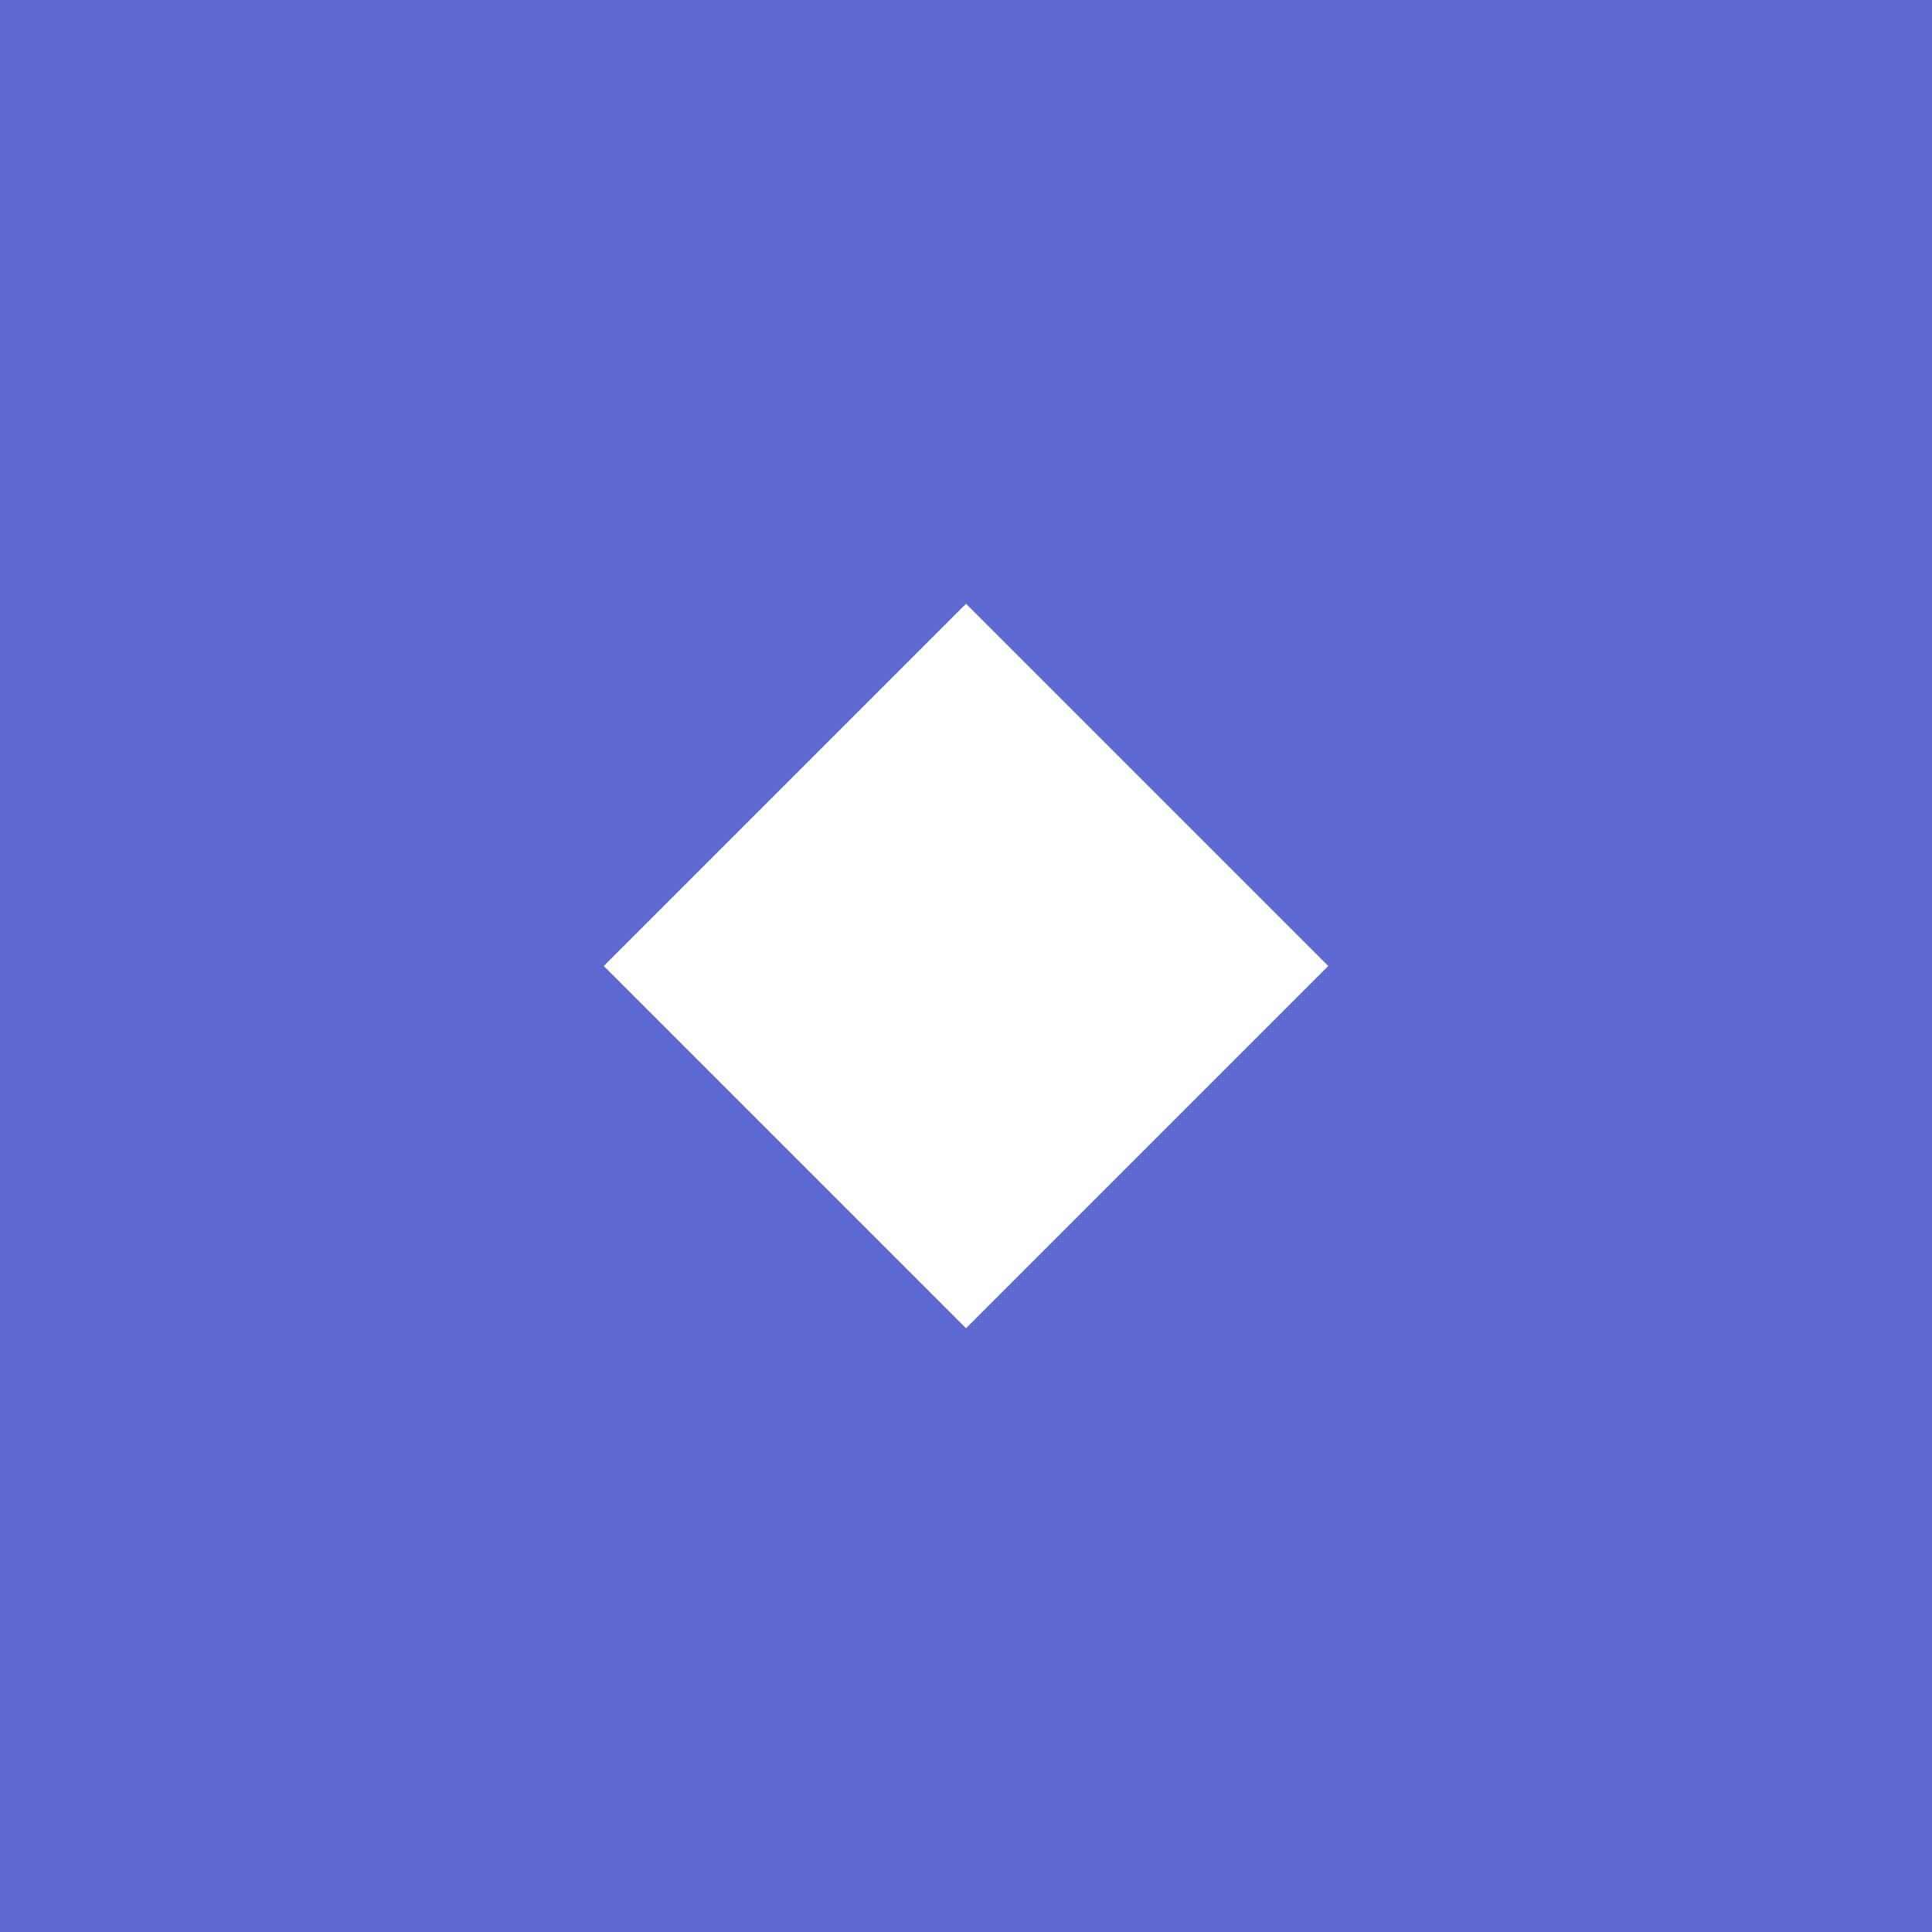
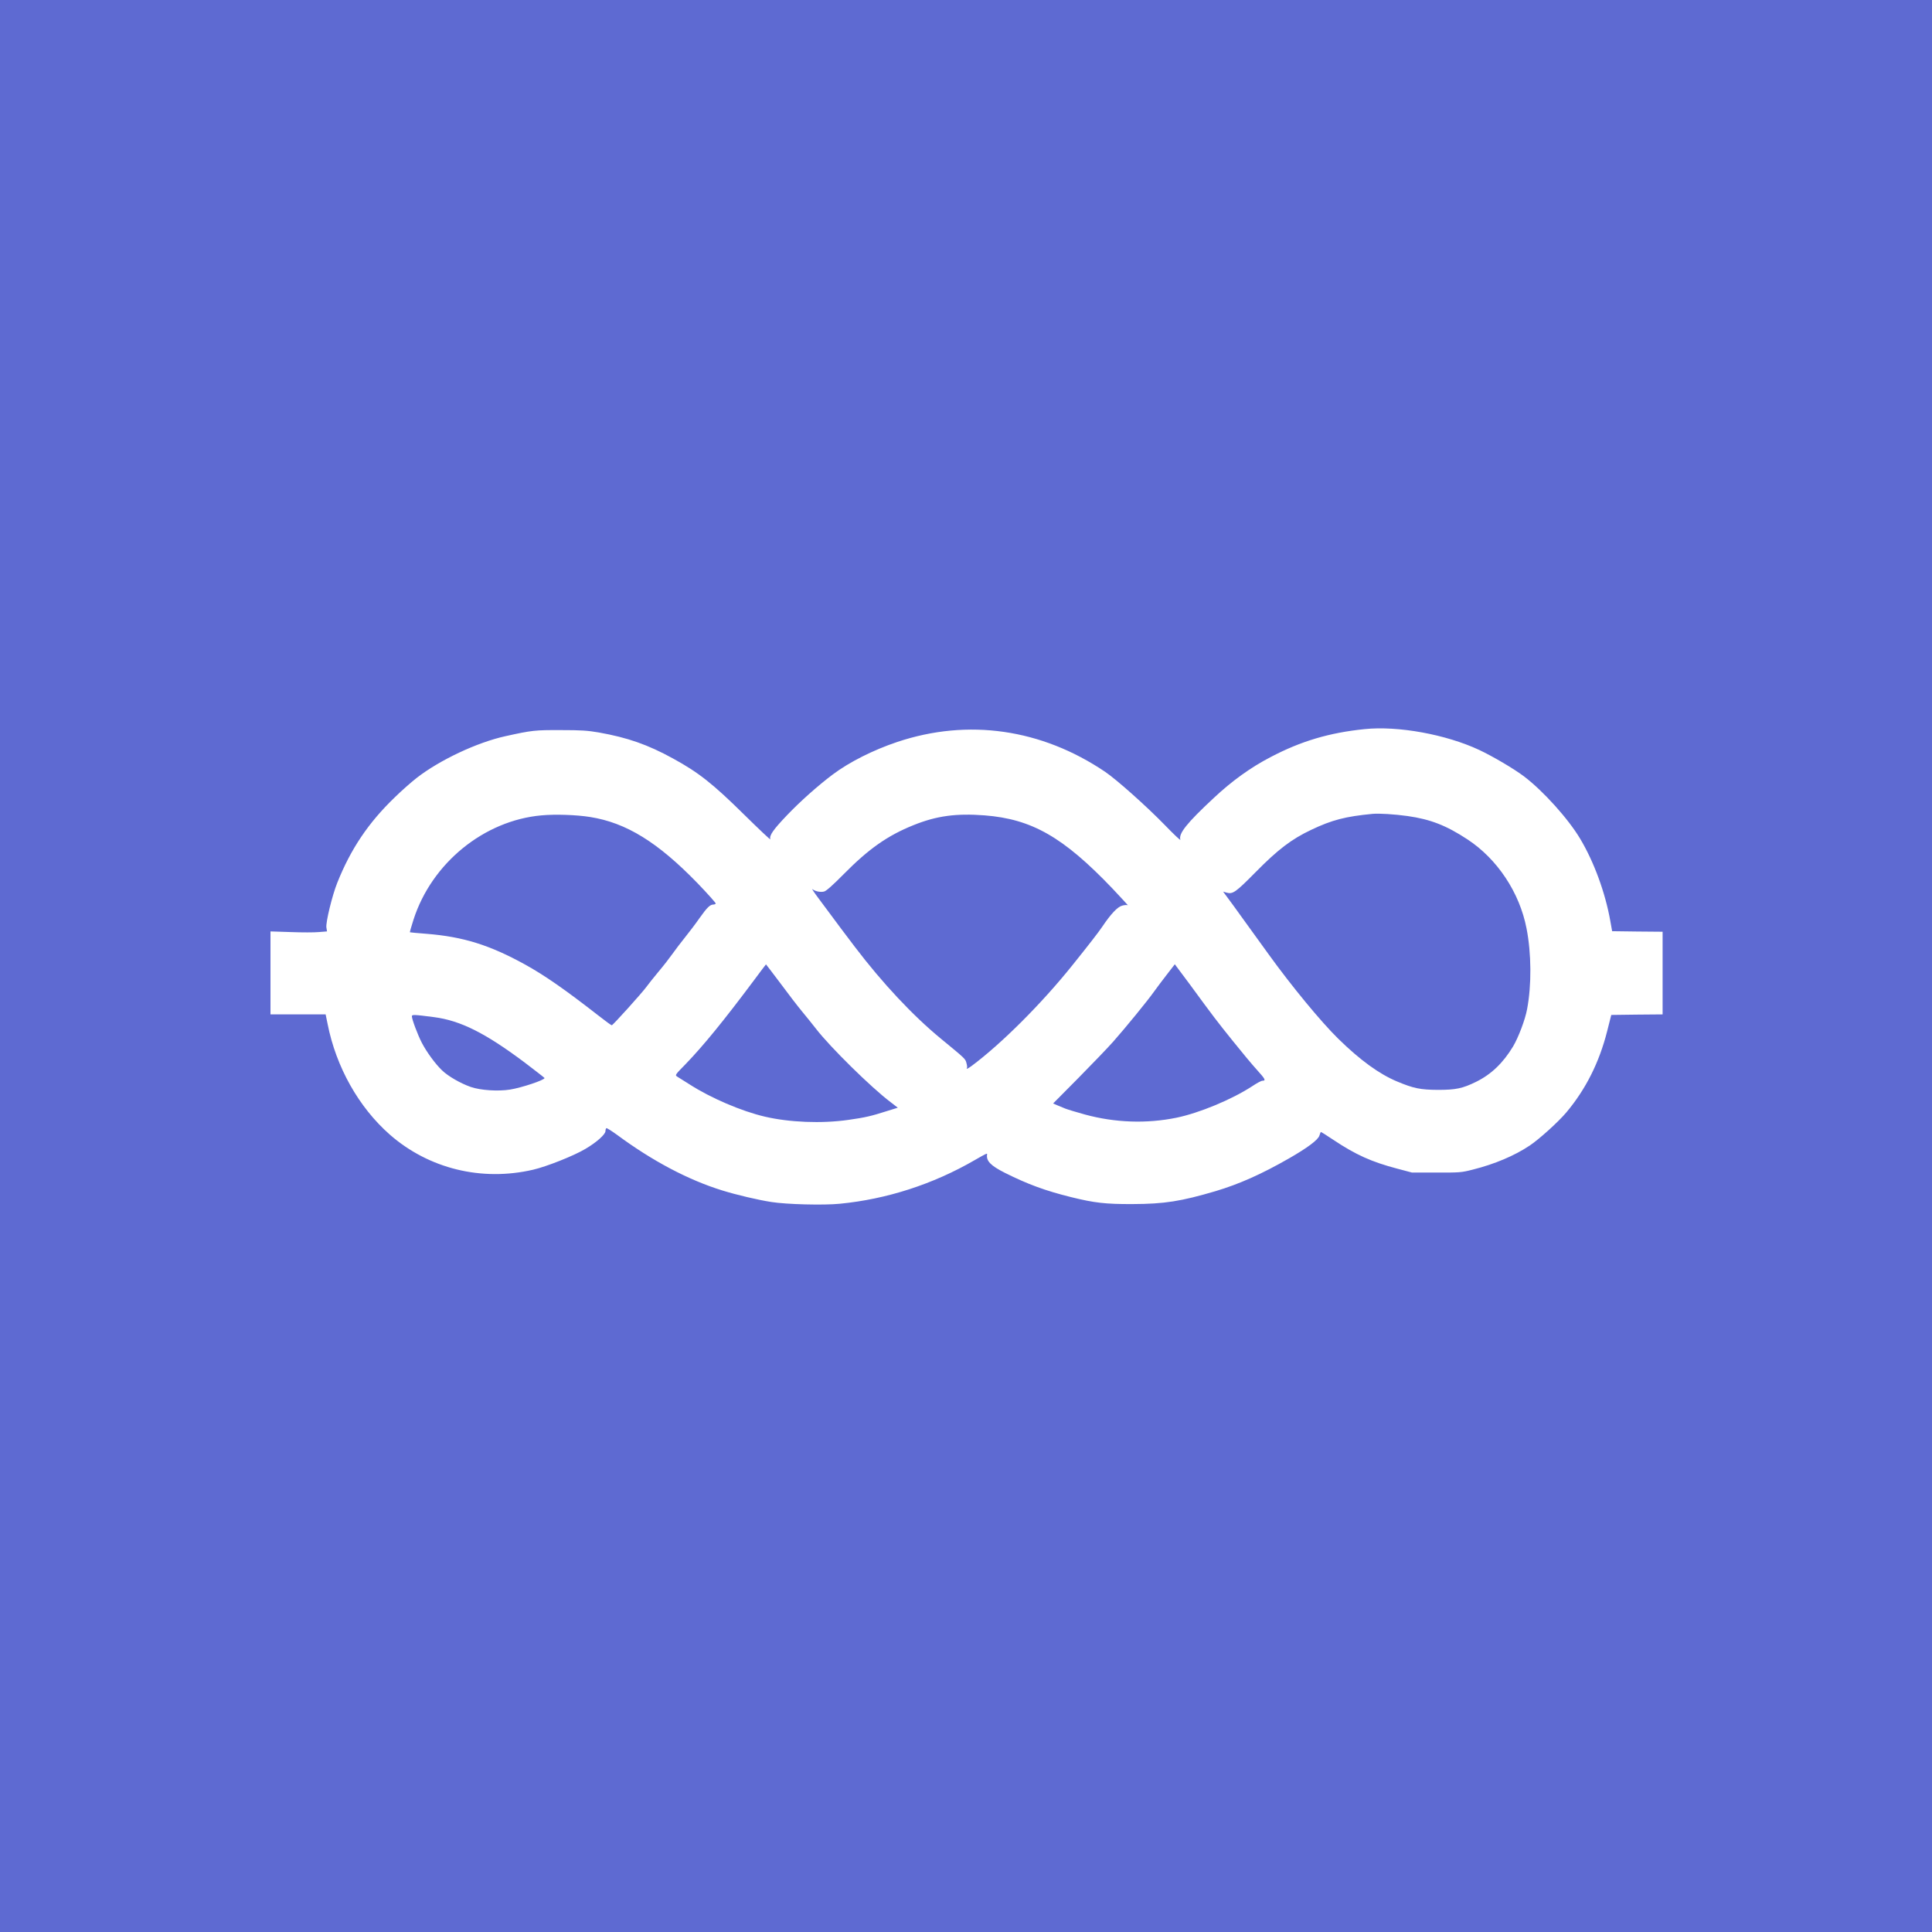
- <svg xmlns="http://www.w3.org/2000/svg" viewBox="0 0 64 64" width="64" height="64">
-   <rect width="64" height="64" fill="#5E6AD2" />
-   <path d="M32 20 L44 32 L32 44 L20 32 Z" fill="#ffffff" />
+ <svg xmlns="http://www.w3.org/2000/svg" viewBox="-248.7 -643.7 1776.4 1776.4" width="64" height="64">
+   <rect x="-248.7" y="-643.7" width="1776.4" height="1776.4" fill="#5E6AD2" />
+   <g transform="translate(0,500) scale(0.1,-0.1)" fill="#ffffff" stroke="none">
+     <path d="M10060 4733 c-324 -33 -584 -110 -864 -257 -183 -95 -357 -220 -525 -378 -247 -230 -323 -326 -305 -382 4 -11 -60 49 -142 134 -167 172 -443 418 -549 490 -585 395 -1260 493 -1912 275 -221 -74 -441 -185 -593 -299 -136 -102 -300 -248 -422 -376 -126 -132 -163 -185 -152 -220 2 -8 -106 94 -241 227 -288 284 -418 387 -654 516 -231 127 -417 192 -681 239 -104 18 -163 22 -350 22 -237 1 -266 -2 -510 -56 -260 -57 -604 -219 -815 -383 -49 -38 -141 -119 -203 -180 -242 -233 -404 -474 -528 -785 -47 -117 -107 -365 -100 -411 l6 -36 -75 -6 c-41 -4 -158 -4 -260 0 l-185 6 0 -381 0 -382 254 0 253 0 18 -87 c78 -397 287 -768 573 -1019 358 -313 843 -432 1317 -322 125 29 374 128 480 191 104 61 185 134 185 164 0 12 4 24 8 27 4 3 48 -25 98 -61 324 -240 657 -416 969 -512 132 -41 328 -87 451 -106 138 -22 480 -31 629 -16 431 42 856 179 1238 400 108 62 118 67 116 54 -10 -60 32 -103 162 -169 212 -106 372 -165 610 -224 214 -53 318 -65 564 -64 295 1 446 25 765 119 217 65 420 155 675 301 169 97 267 170 279 209 6 17 11 32 13 34 1 2 53 -30 115 -72 207 -138 352 -203 587 -265 l136 -36 225 0 c214 -1 230 0 335 27 200 50 384 128 523 221 88 59 262 216 337 305 178 212 302 458 375 746 l38 150 236 3 236 2 0 380 0 380 -232 2 -232 3 -17 95 c-46 259 -150 543 -277 755 -109 183 -340 440 -517 574 -90 68 -283 182 -410 242 -305 143 -748 224 -1055 192z m394 -799 c211 -30 356 -86 552 -215 274 -180 479 -488 543 -819 45 -229 47 -522 5 -742 -18 -98 -80 -260 -129 -343 -92 -152 -200 -256 -340 -325 -124 -61 -187 -74 -350 -74 -164 1 -225 14 -376 77 -165 69 -340 196 -542 394 -157 154 -428 482 -642 779 -49 68 -149 206 -222 307 -72 100 -145 201 -163 224 l-31 42 31 -9 c58 -17 83 1 268 188 204 207 329 303 511 389 191 91 315 123 566 147 60 5 197 -3 319 -20z m-7515 -9 c333 -53 622 -232 987 -608 95 -99 171 -184 168 -188 -3 -5 -13 -9 -22 -9 -30 0 -58 -27 -126 -123 -36 -52 -97 -132 -134 -178 -37 -46 -89 -114 -115 -151 -26 -37 -84 -112 -129 -165 -45 -54 -94 -116 -110 -138 -42 -58 -310 -355 -320 -355 -5 0 -59 39 -121 88 -313 244 -498 372 -677 471 -325 179 -568 255 -905 282 -83 6 -151 13 -153 14 -2 1 13 54 33 116 167 520 648 912 1177 959 127 12 322 5 447 -15z m3627 15 c434 -34 723 -199 1174 -671 85 -90 149 -160 143 -156 -7 5 -30 3 -52 -3 -43 -11 -104 -76 -184 -195 -36 -53 -119 -160 -273 -352 -282 -352 -650 -720 -926 -926 -37 -27 -54 -34 -44 -19 3 5 1 25 -5 45 -10 39 -9 38 -234 223 -260 214 -538 511 -792 845 -94 123 -136 180 -336 449 -39 52 -63 89 -55 82 27 -21 76 -31 109 -22 21 6 81 60 178 158 233 236 405 356 643 452 213 86 394 110 654 90z m-1879 -1542 c70 -95 160 -212 199 -259 39 -47 97 -119 129 -160 128 -167 510 -543 687 -676 l66 -51 -97 -30 c-147 -47 -202 -60 -358 -82 -246 -35 -542 -23 -768 30 -215 50 -498 172 -691 296 -49 31 -100 63 -113 71 -23 15 -23 15 76 116 164 170 350 398 628 770 60 81 110 147 111 147 1 0 60 -78 131 -172z m3766 -12 c215 -294 255 -346 396 -521 79 -99 179 -219 222 -266 76 -84 84 -99 49 -99 -10 0 -53 -23 -96 -52 -186 -121 -485 -245 -694 -288 -274 -56 -564 -46 -840 29 -80 22 -162 47 -182 55 -21 9 -55 23 -75 31 l-37 16 230 232 c126 128 272 279 323 337 110 124 320 381 376 461 22 31 74 100 115 153 l75 97 17 -23 c10 -13 64 -86 121 -162z m-6950 -301 c245 -32 472 -146 835 -418 100 -76 182 -140 182 -142 0 -19 -211 -89 -316 -106 -111 -18 -274 -7 -363 24 -94 33 -207 98 -263 152 -63 60 -141 167 -187 255 -38 74 -91 215 -91 243 0 16 19 16 203 -8z" />
+   </g>
</svg>
